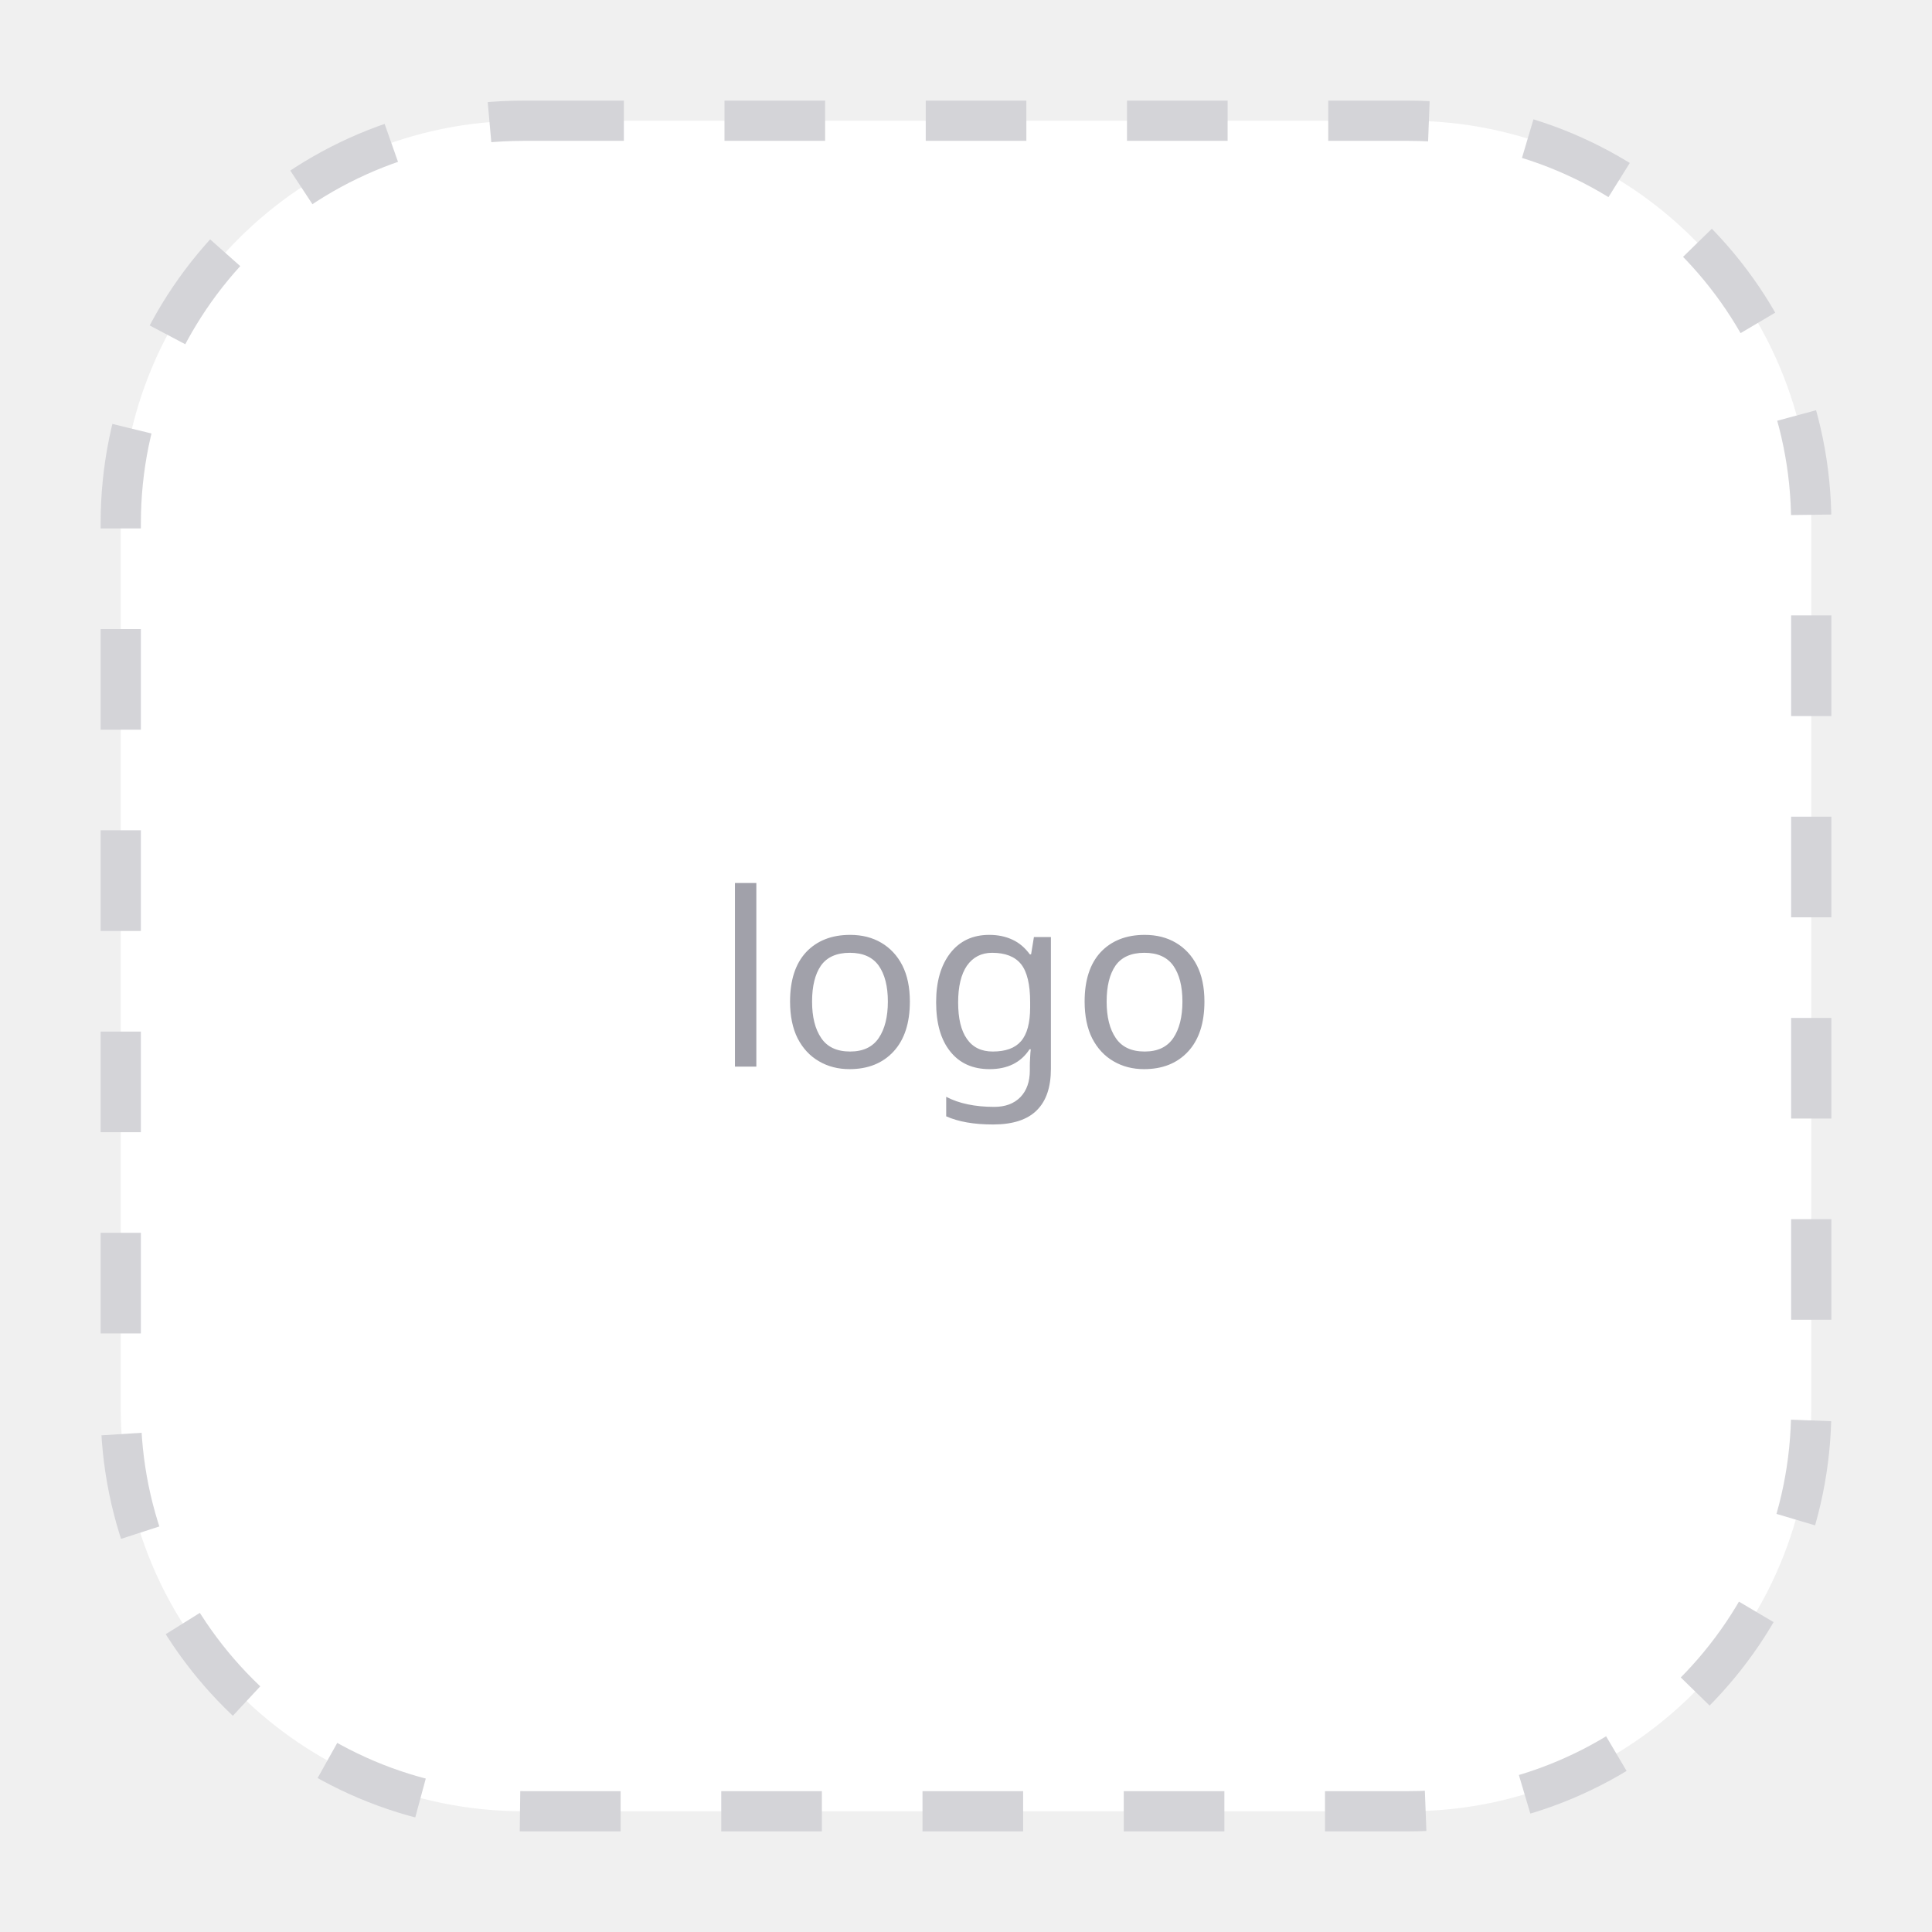
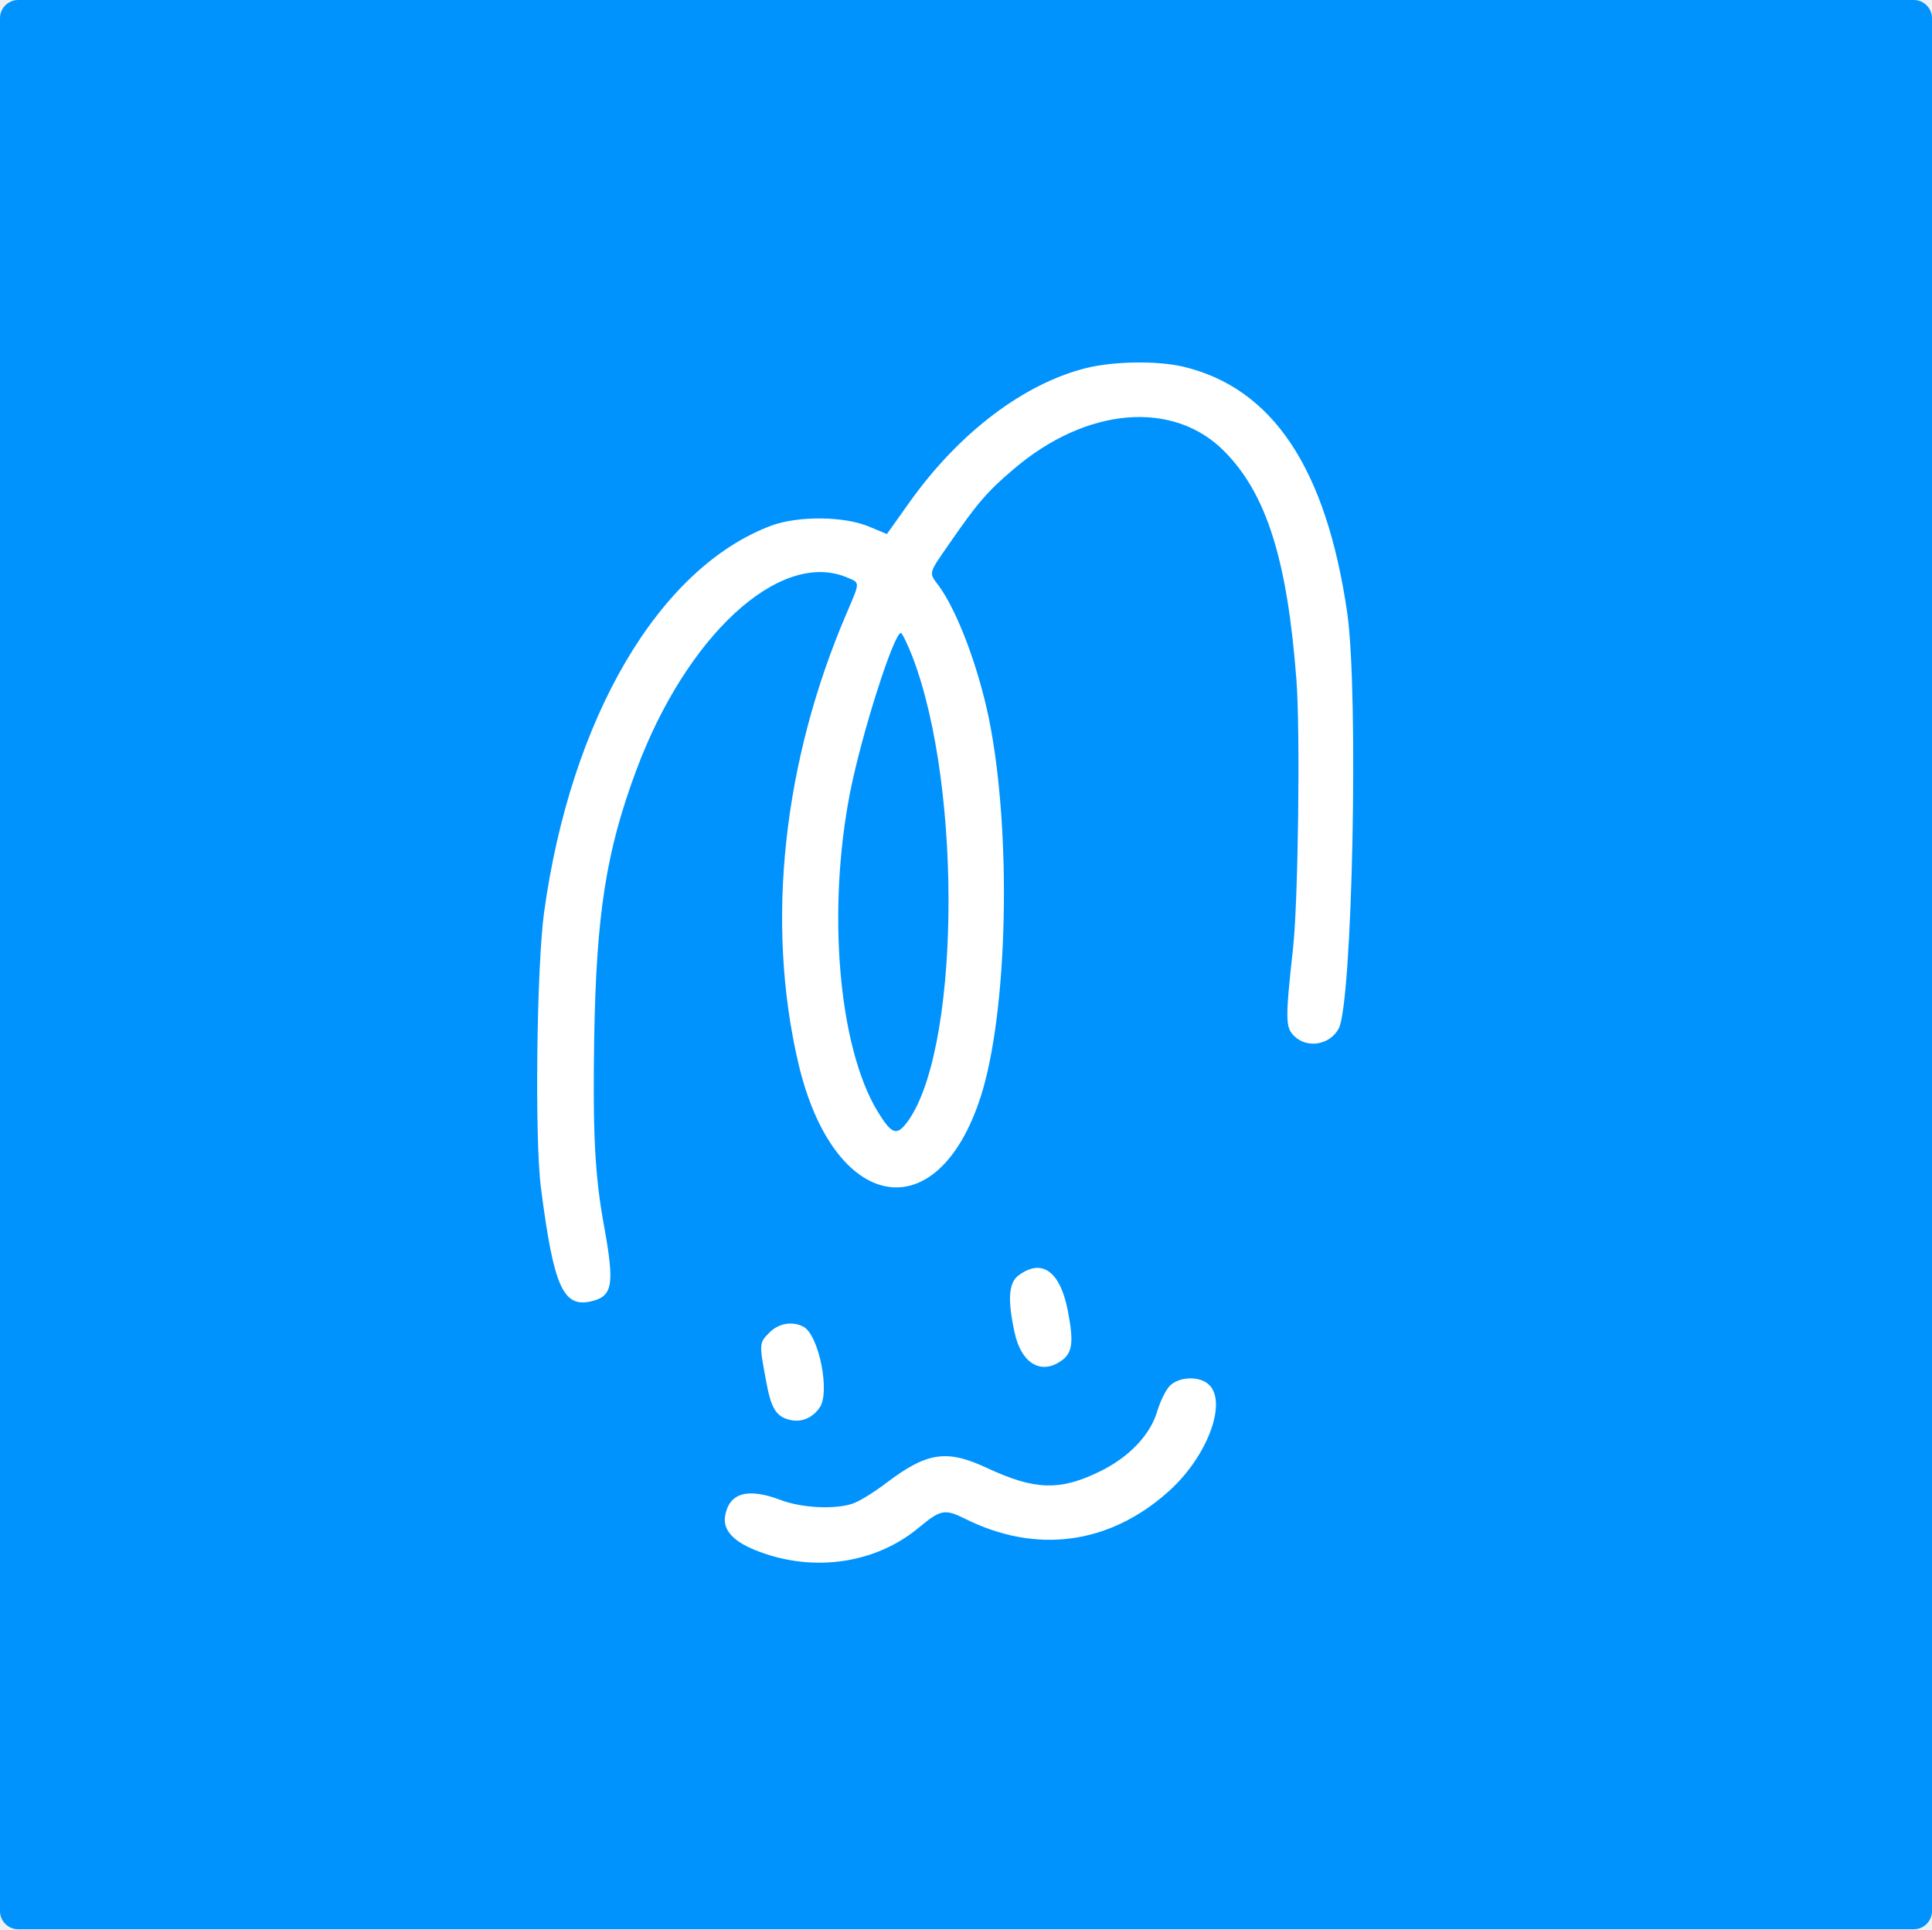
- <svg xmlns="http://www.w3.org/2000/svg" viewBox="0 0 96 96" role="img" aria-label="ช่องโลโก้ (placeholder)">
-   <rect x="6" y="6" width="84" height="84" rx="20" fill="#fff" stroke="#d4d4d8" stroke-width="2" stroke-dasharray="5 5" />
-   <text x="48" y="53" text-anchor="middle" font-family="system-ui, sans-serif" font-size="12" font-weight="500" fill="#a1a1aa">logo</text>
+ <svg xmlns="http://www.w3.org/2000/svg" viewBox="0 0 635 634" width="635" height="634">
+   <rect width="635" height="634" rx="6" fill="#0093FE" />
+   <g transform="translate(0,634) scale(0.1,-0.1)" fill="#ffffff" stroke="none">
+     <path d="M3572 5131 c-207 -51 -421 -214 -583 -442 l-74 -104 -60 25 c-82 34 -231 35 -319 3 -370 -138 -660 -632 -748 -1273 -24 -180 -31 -742 -10 -904 42 -326 73 -395 167 -372 69 17 75 55 41 244 -31 166 -38 309 -33 621 7 407 39 613 138 879 164 441 469 724 689 636 48 -20 48 -13 4 -116 -211 -490 -268 -1021 -160 -1482 115 -490 456 -553 599 -111 90 278 103 873 27 1245 -36 173 -105 355 -166 437 -32 42 -33 37 38 139 89 129 124 170 208 241 240 206 527 230 695 59 138 -140 206 -356 236 -750 13 -167 6 -727 -11 -881 -26 -236 -25 -261 3 -289 43 -43 118 -30 147 24 45 84 66 1102 28 1366 -69 475 -245 739 -539 809 -85 20 -226 18 -317 -4z m-573 -949 c168 -438 155 -1317 -23 -1537 -31 -38 -48 -29 -93 45 -127 212 -165 657 -89 1046 39 196 144 524 167 524 4 0 21 -35 38 -78z" />
+     <path d="M3348 2149 c-33 -24 -37 -80 -13 -189 21 -98 84 -138 150 -94 40 26 45 61 25 165 -25 131 -85 175 -162 118z" />
+     <path d="M2529 1961 c-34 -34 -34 -36 -12 -154 17 -95 33 -122 79 -133 36 -9 73 5 97 39 37 48 -1 239 -52 267 -37 19 -81 12 -112 -19z" />
+     <path d="M3845 1786 c-13 -13 -31 -50 -41 -82 -22 -78 -92 -152 -188 -199 -132 -65 -215 -62 -370 10 -134 63 -198 54 -334 -49 -39 -30 -88 -60 -109 -67 -58 -20 -168 -15 -238 12 -109 41 -169 23 -182 -54 -7 -47 29 -85 112 -116 183 -69 385 -38 525 79 71 59 85 62 150 30 235 -118 476 -86 671 89 132 118 198 305 126 356 -34 24 -94 19 -122 -9z" />
+   </g>
</svg>
